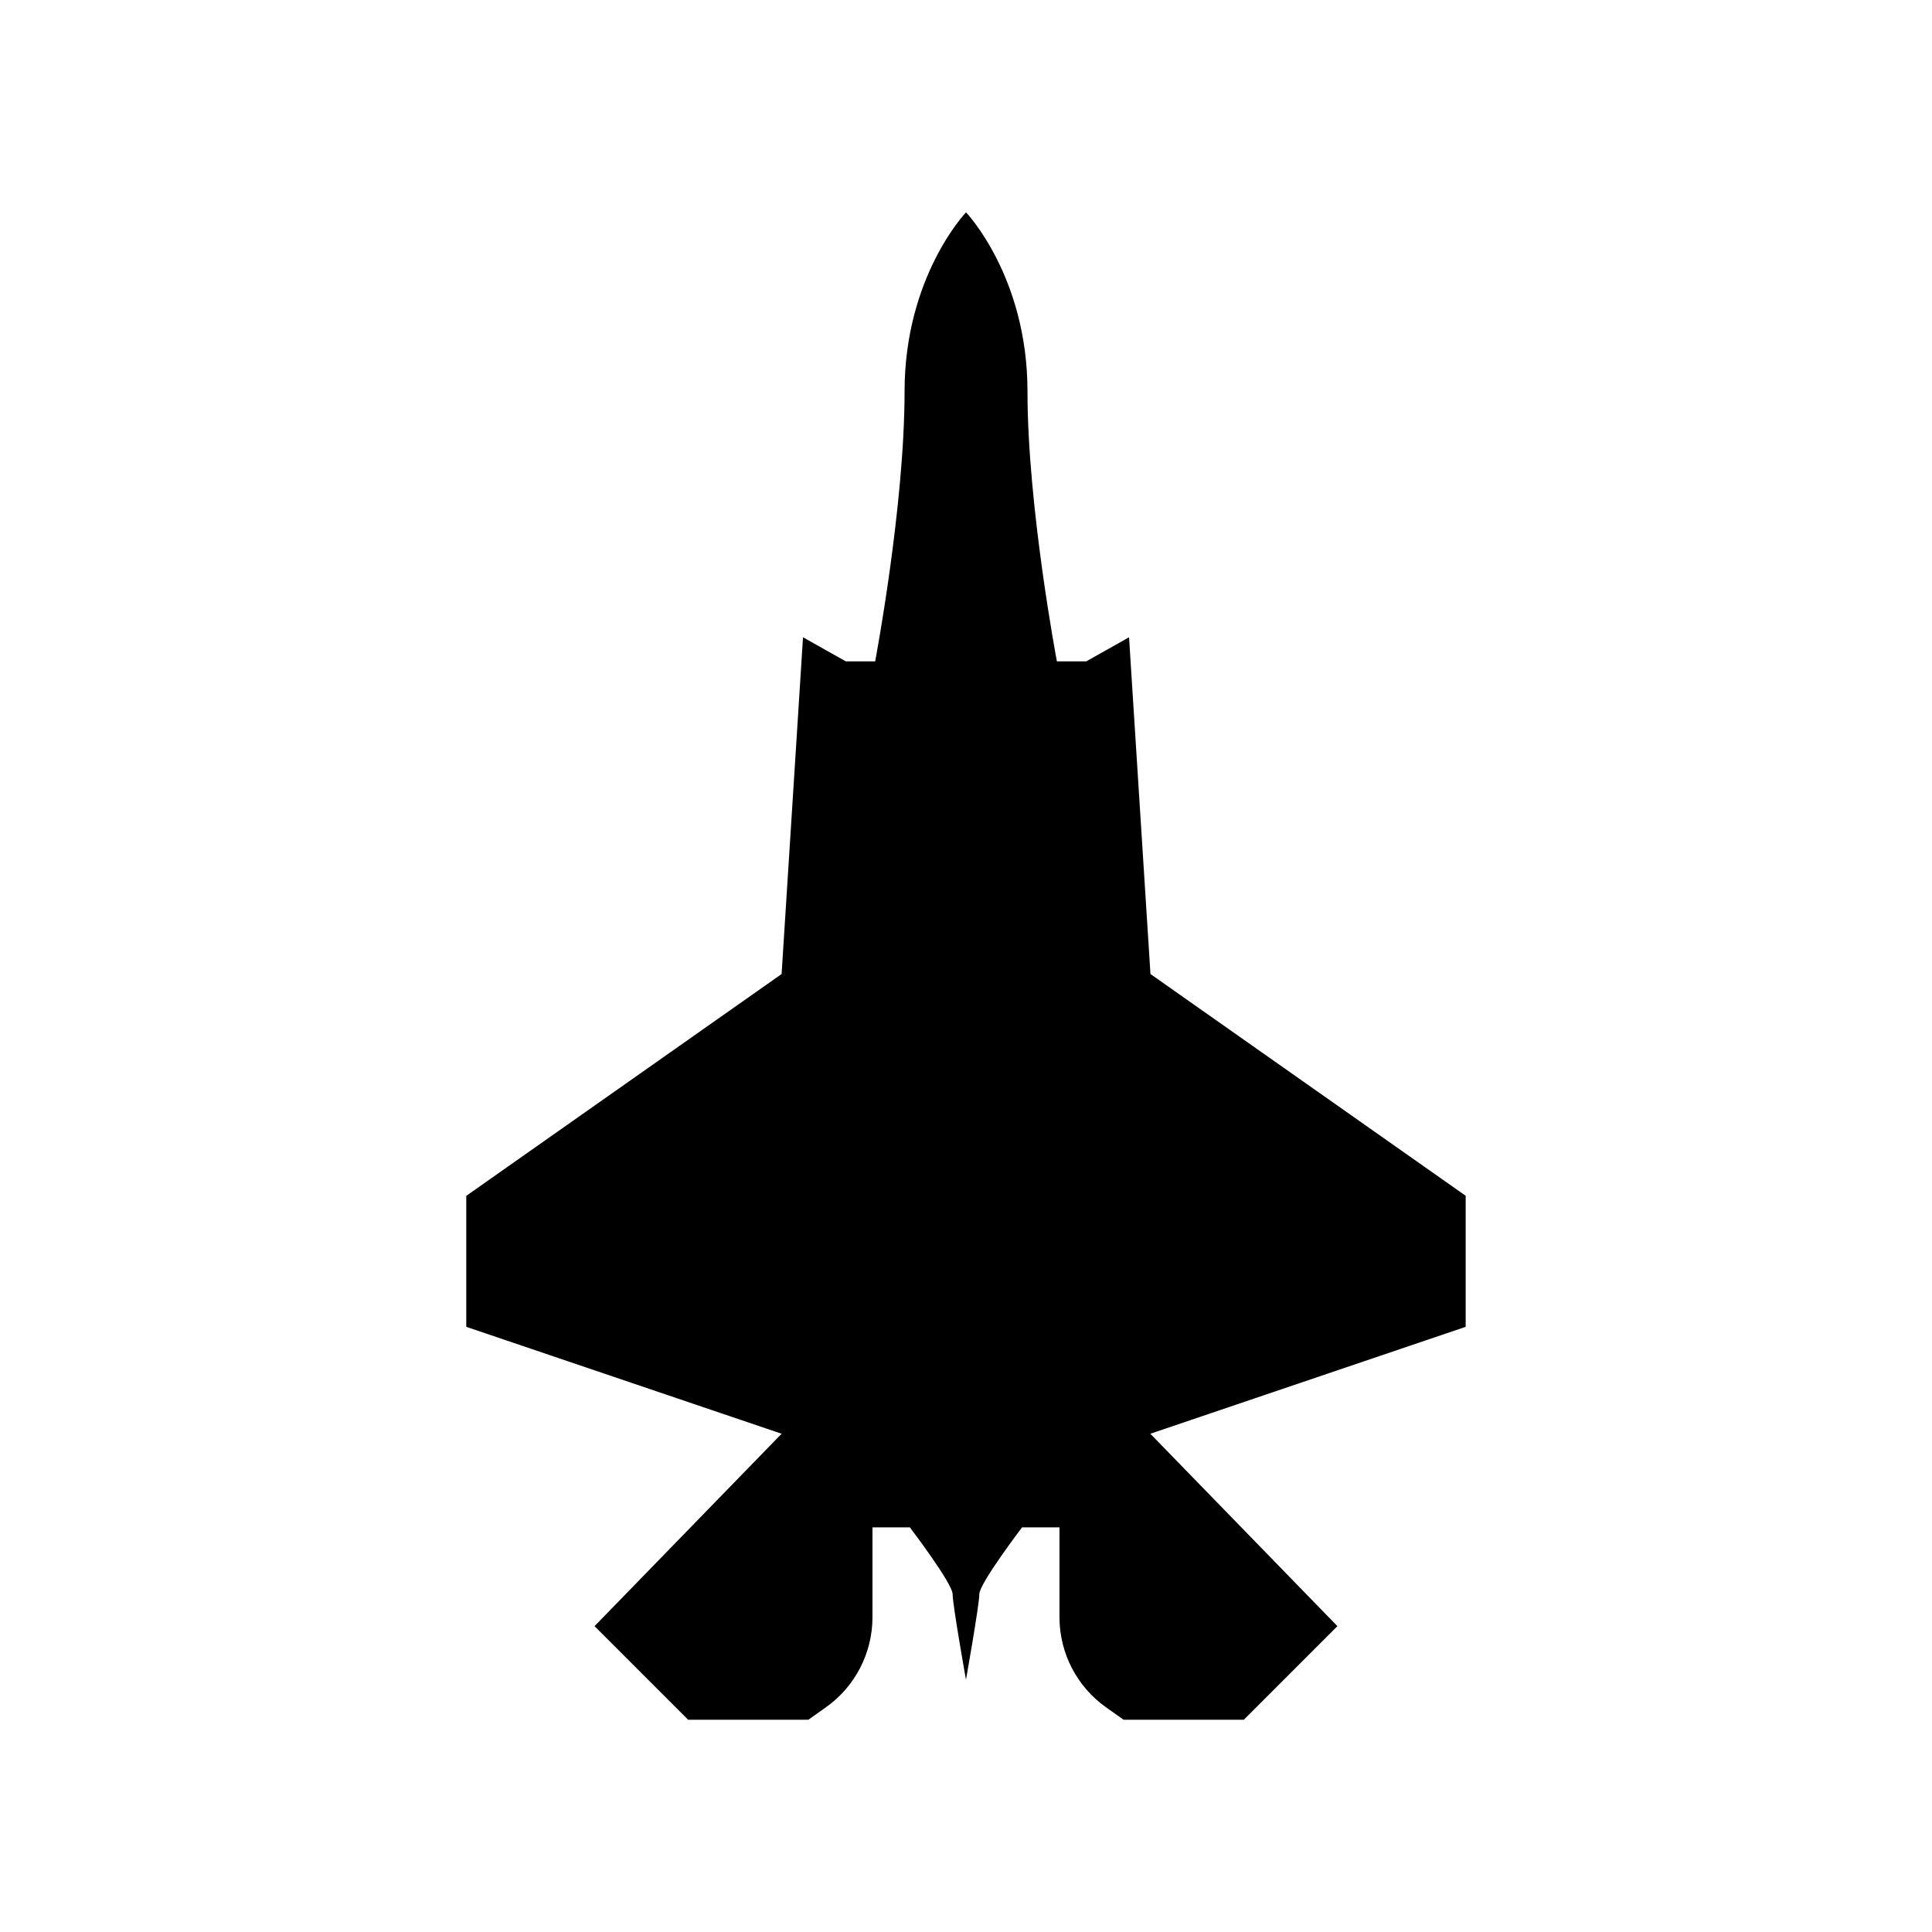
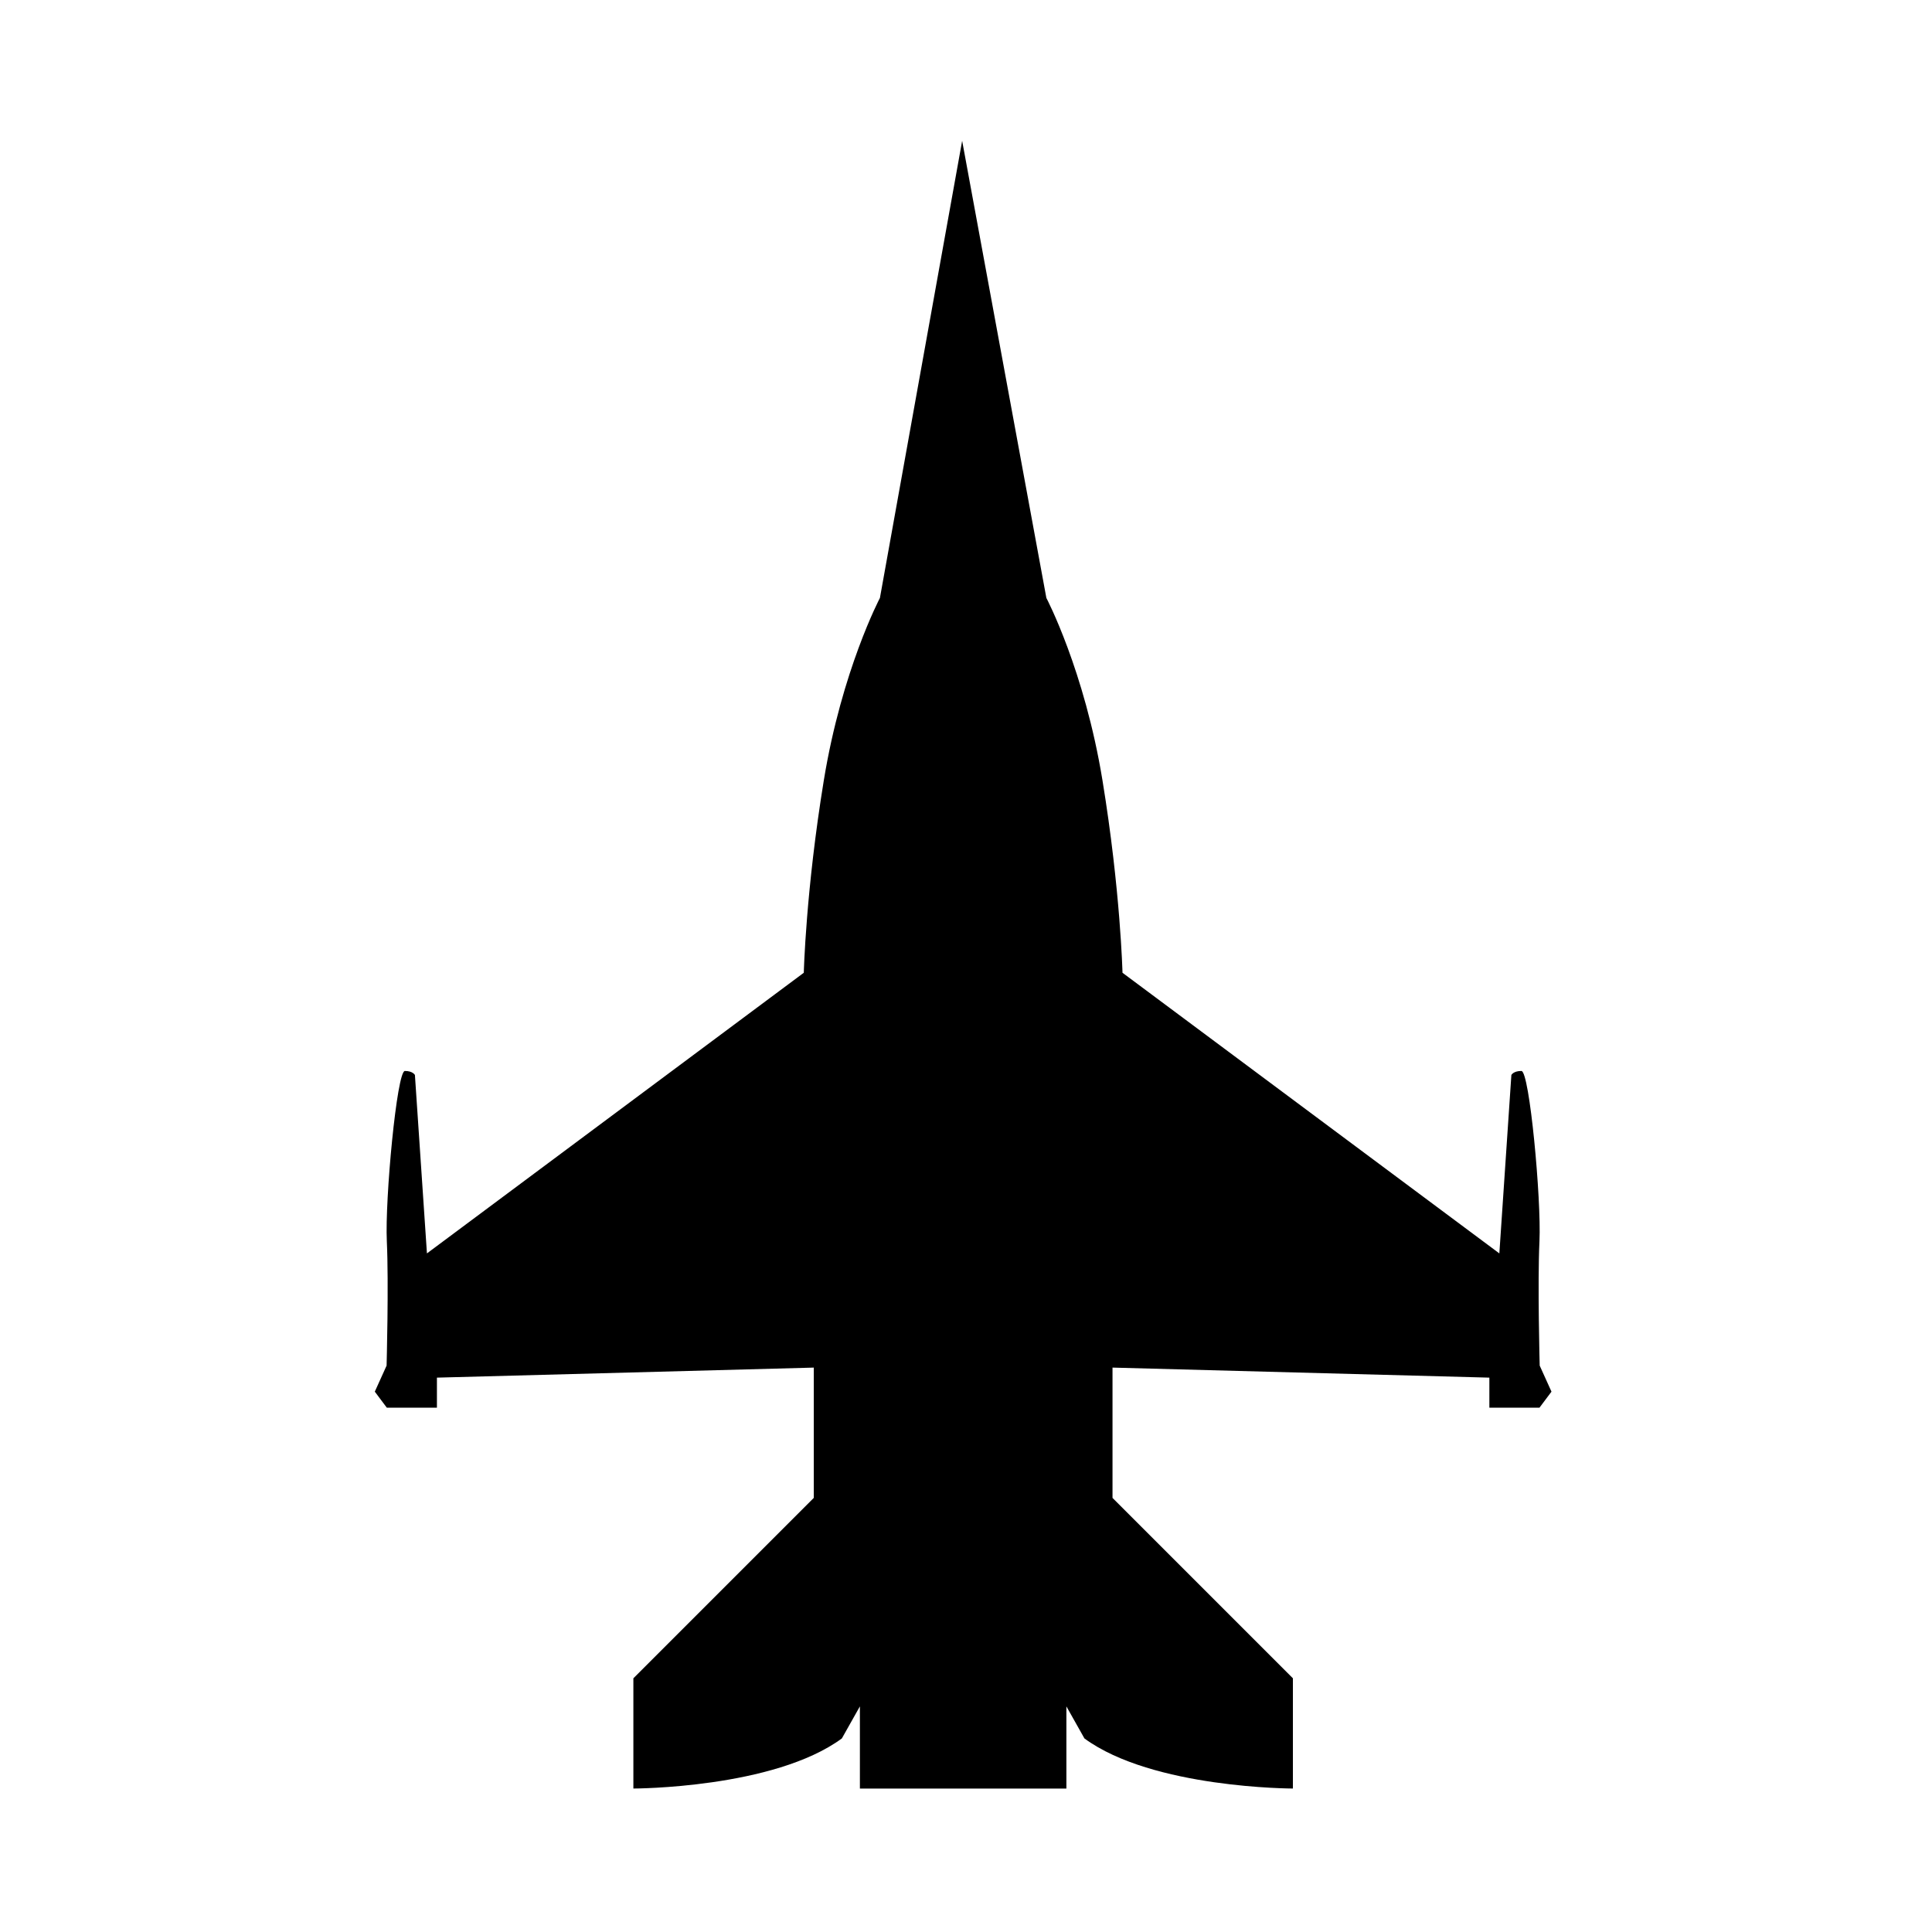
- <svg xmlns="http://www.w3.org/2000/svg" version="1.1" viewBox="0 0 321.29 321.29">
-   <defs>
-     <style>
-       .st0 {
-         display: none;
-       }
-     </style>
-   </defs>
-   <g id="F-16_Fighting_Falcon" class="st0">
-     <path d="M160.01,23.44l14,76s6.33,12,9.33,30.33c3,18.33,3.33,32,3.33,32l62.67,46.67,2-29.67s.33-.67,1.67-.67,3.33,21.33,3,28.33c-.33,7,.04,20.67.04,20.67l1.96,4.33-2,2.67h-8.33v-5s-62.67-1.67-62.67-1.67v21.67s30,30,30,30v18.33s-23.33,0-34.67-8.33l-3-5.33v13.67h-19.67s-14.67,0-14.67,0v-13.67l-3,5.33c-11.33,8.33-34.67,8.33-34.67,8.33v-18.33l30-30v-21.67l-62.67,1.67v5h-8.33l-2-2.67,1.96-4.33s.37-13.67.04-20.67,1.67-28.33,3-28.33,1.67.67,1.67.67l2,29.67,62.67-46.67s.33-13.67,3.33-32,9.33-30.33,9.33-30.33l13.67-76Z" />
-   </g>
-   <g id="F-18_Hornet_x2F_SupeHornetF-18_Hornet_x2F_SupeHornet" class="st0">
-     <path d="M160.18,272.61l2,4.33h12.33s1.33-6.67,1.33-6.67l31,22,5.67-4,.33-18-26-31.33v-15.33s70.33-6,70.33-6v-39.33s-.33-2.33-2-2.33-2.11,3.33-2.11,3.33v11.56s-66.67-29.78-66.67-29.78l-3.56-28.44c-3.56-28.44-11.56-39.56-11.56-39.56l-11.11-64.44s-11.11,64.44-11.11,64.44c0,0-8,11.11-11.56,39.56l-3.56,28.44-66.67,29.78v-11.56s-.44-3.33-2.11-3.33-2,2.33-2,2.33v39.33l70.33,6v15.33l-26,31.33.33,18,5.67,4,31-22,1.33,6.67h12.33s2-4.33,2-4.33Z" />
-   </g>
-   <g id="F-15_Eagle_x2F_Strike_Eagle" class="st0">
-     <path d="M159.68,279.55l8.89-8.89.44,11.11h11.56s2.67-3.56,2.67-3.56l3.11,19.11,37.33,9.78,8.44-14.67-36-32-4.44,12.89,1.33-36.89s32.44,2.67,43.11,4,15.56,7.11,15.56,7.11l13.78-23.11-52-52.85v-13.82s-3.11,0-3.11,0v9.78c0,7.11-2.22,2.67-2.22,2.67l-18.22-17.33v-16.44c0-4.44-6.67-16.44-6.67-16.44v-25.78s-12.11,0-12.11,0c0,0-2.11-39.56-3-53.33-.89-13.78-8-27.11-8-27.11h.11s-7.11,13.33-8,27.11-3,53.33-3,53.33h-12.11v25.78s-6.67,12-6.67,16.44v16.44l-18.22,17.33s-2.22,4.44-2.22-2.67v-9.78h-3.11v13.82l-52,52.85,13.78,23.11s4.89-5.78,15.56-7.11,43.11-4,43.11-4l1.33,36.89-4.44-12.89-36,32,8.44,14.67,37.33-9.78,3.11-19.11,2.67,3.56h11.56l.44-11.11,8.89,8.89h-1Z" />
-   </g>
-   <g id="F-14_Tomcat" class="st0">
-     <path d="M241.96,265.02l-61.8-158.55c-.36-.92-1.52-1.21-2.27-.55l-2.03,1.77c-2.6,2.27-3.06,5.97-3.12,7.8-.02.61-.53,1.09-1.14,1.09s-1.1-.47-1.14-1.07l-2.15-34.89s0-.05,0-.08c0-35.09-10.67-63.07-10.67-63.07,0,0-10.66,27.98-10.67,63.07,0,.03,0,.05,0,.08l-2.15,34.89c-.04.6-.54,1.07-1.14,1.07s-1.12-.48-1.14-1.09c-.06-1.83-.52-5.52-3.12-7.8l-2.03-1.77c-.74-.65-1.91-.37-2.27.55l-61.8,158.55c-1.18,3.04-.71,6.47,1.26,9.07l8.12,10.73c.58.76,1.72.75,2.29-.02l35.22-48.22c.52-.71,1.54-.79,2.16-.17.48.48.55,1.23.18,1.79l-33.84,51.08c-.26.39-.31.87-.14,1.3l2.34,6.01c.28.72,1.09,1.09,1.81.82l36.13-13.14c.84-.31,1.75.22,1.89,1.11.36,2.28,1.29,6.44,3.52,9.93.69,1.09,2.37.74,2.6-.53l2.17-12.1c.18-1.01,1.33-1.5,2.19-.94l16.42,10.81,16.42-10.81c.85-.56,2.01-.07,2.19.94l2.17,12.1c.23,1.27,1.91,1.62,2.6.53,2.22-3.49,3.15-7.65,3.52-9.93.14-.88,1.05-1.41,1.89-1.11l36.13,13.14c.73.26,1.53-.1,1.81-.82l2.34-6.01c.17-.43.12-.92-.14-1.3l-33.84-51.08c-.37-.56-.3-1.32.18-1.79.62-.62,1.64-.54,2.16.17l35.22,48.22c.56.77,1.71.78,2.29.02l8.12-10.73c1.97-2.6,2.45-6.04,1.26-9.07Z" />
-   </g>
-   <g id="F-22_Raptor" class="st0">
-     <path d="M258.64,208.96l-67.15-59.25c-.25-.22-.41-.53-.45-.87l-4.54-44.12c-.04-.43-.3-.82-.68-1.03l-14.05-7.94c-.42-.24-.67-.67-.68-1.15-.14-8.36-2.43-21.87-2.64-23.14-.01-.07-.02-.13-.02-.2-.03-16.87-7.1-40.33-10.05-49.42-.4-1.24-2.15-1.24-2.56,0-2.96,9.09-10.03,32.56-10.05,49.42,0,.07,0,.13-.02.2-.22,1.27-2.51,14.78-2.64,23.14,0,.48-.26.91-.68,1.15l-14.05,7.94c-.38.21-.63.6-.68,1.03l-4.54,44.12c-.03.34-.19.65-.45.87l-67.15,59.25c-.29.26-.46.62-.46,1.01v17.15c0,.55.33,1.04.84,1.25l51.97,20.91c.89.36,1.13,1.5.46,2.18l-20.89,21.5c-.24.25-.38.59-.38.94v7.71c0,.27.08.54.23.76l8.03,11.74c.25.37.67.59,1.11.59h20.58c.44,0,.86-.22,1.11-.58l6.31-9.17c.33-.47.91-.69,1.46-.53,1.47.41,4.94.35,10.75-5.31.26-.25.41-.61.41-.97v-14.68c0-.98,1.01-1.63,1.9-1.22l5.17,2.35c.17.08.36.12.56.12h7.19c.11,0,.22-.01.33-.04.46-.12,1.91-.41,2.19.71.2.8.16,2.37.1,3.51-.04.74.52,1.37,1.26,1.41l1.23.08c.06,0,.11,0,.17,0l1.23-.08c.74-.05,1.3-.68,1.26-1.41-.06-1.14-.1-2.71.1-3.51.28-1.12,1.73-.83,2.19-.71.11.03.22.04.33.04h7.19c.19,0,.38-.04.56-.12l5.17-2.35c.89-.4,1.9.25,1.9,1.22v14.68c0,.36.15.72.41.97,5.82,5.66,9.28,5.71,10.75,5.31.55-.15,1.14.06,1.46.53l6.31,9.17c.25.36.67.58,1.11.58h20.58c.44,0,.86-.22,1.11-.59l8.03-11.74c.15-.22.23-.49.23-.76v-7.7c0-.35-.14-.69-.38-.94l-20.89-21.5c-.67-.69-.42-1.83.46-2.18l51.97-20.91c.51-.2.84-.7.84-1.25v-17.15c0-.39-.17-.75-.46-1.01Z" />
-   </g>
-   <g id="F-35_Lightning_II__x28_A_x2F_B_x2F_C_x29_">
-     <path d="M243.76,198.87l-52.44-36.89-3.56-56-7.11,4h-4.89s-4.89-25.78-4.89-44.89-10.22-29.78-10.22-29.78c0,0-10.22,10.67-10.22,29.78s-4.89,44.89-4.89,44.89h-4.89l-7.11-4-3.56,56-52.44,36.89v21.78l52.44,17.78-31.11,32,15.56,15.56h20l2.91-2.06c4.86-3.44,7.75-9.03,7.75-14.99v-14.94h6.22s7.11,9.33,7.11,11.11,2.22,14.22,2.22,14.22c0,0,2.22-12.44,2.22-14.22s7.11-11.11,7.11-11.11h6.22v14.94c0,5.96,2.89,11.55,7.75,14.99l2.91,2.06h20l15.56-15.56-31.11-32,52.44-17.78v-21.78Z" />
-   </g>
+ <svg xmlns="http://www.w3.org/2000/svg" id="Layer_1" version="1.1" viewBox="0 0 321.29 321.29">
+   <path d="M160.01,23.44l14,76s6.33,12,9.33,30.33c3,18.33,3.33,32,3.33,32l62.67,46.67,2-29.67s.33-.67,1.67-.67,3.33,21.33,3,28.33c-.33,7,.04,20.67.04,20.67l1.96,4.33-2,2.67h-8.33v-5s-62.67-1.67-62.67-1.67v21.67s30,30,30,30v18.33s-23.33,0-34.67-8.33l-3-5.33v13.67h-19.67s-14.67,0-14.67,0v-13.67l-3,5.33c-11.33,8.33-34.67,8.33-34.67,8.33v-18.33l30-30v-21.67l-62.67,1.67v5h-8.33l-2-2.67,1.96-4.33s.37-13.67.04-20.67,1.67-28.33,3-28.33,1.67.67,1.67.67l2,29.67,62.67-46.67s.33-13.67,3.33-32,9.33-30.33,9.33-30.33l13.67-76Z" />
</svg>
